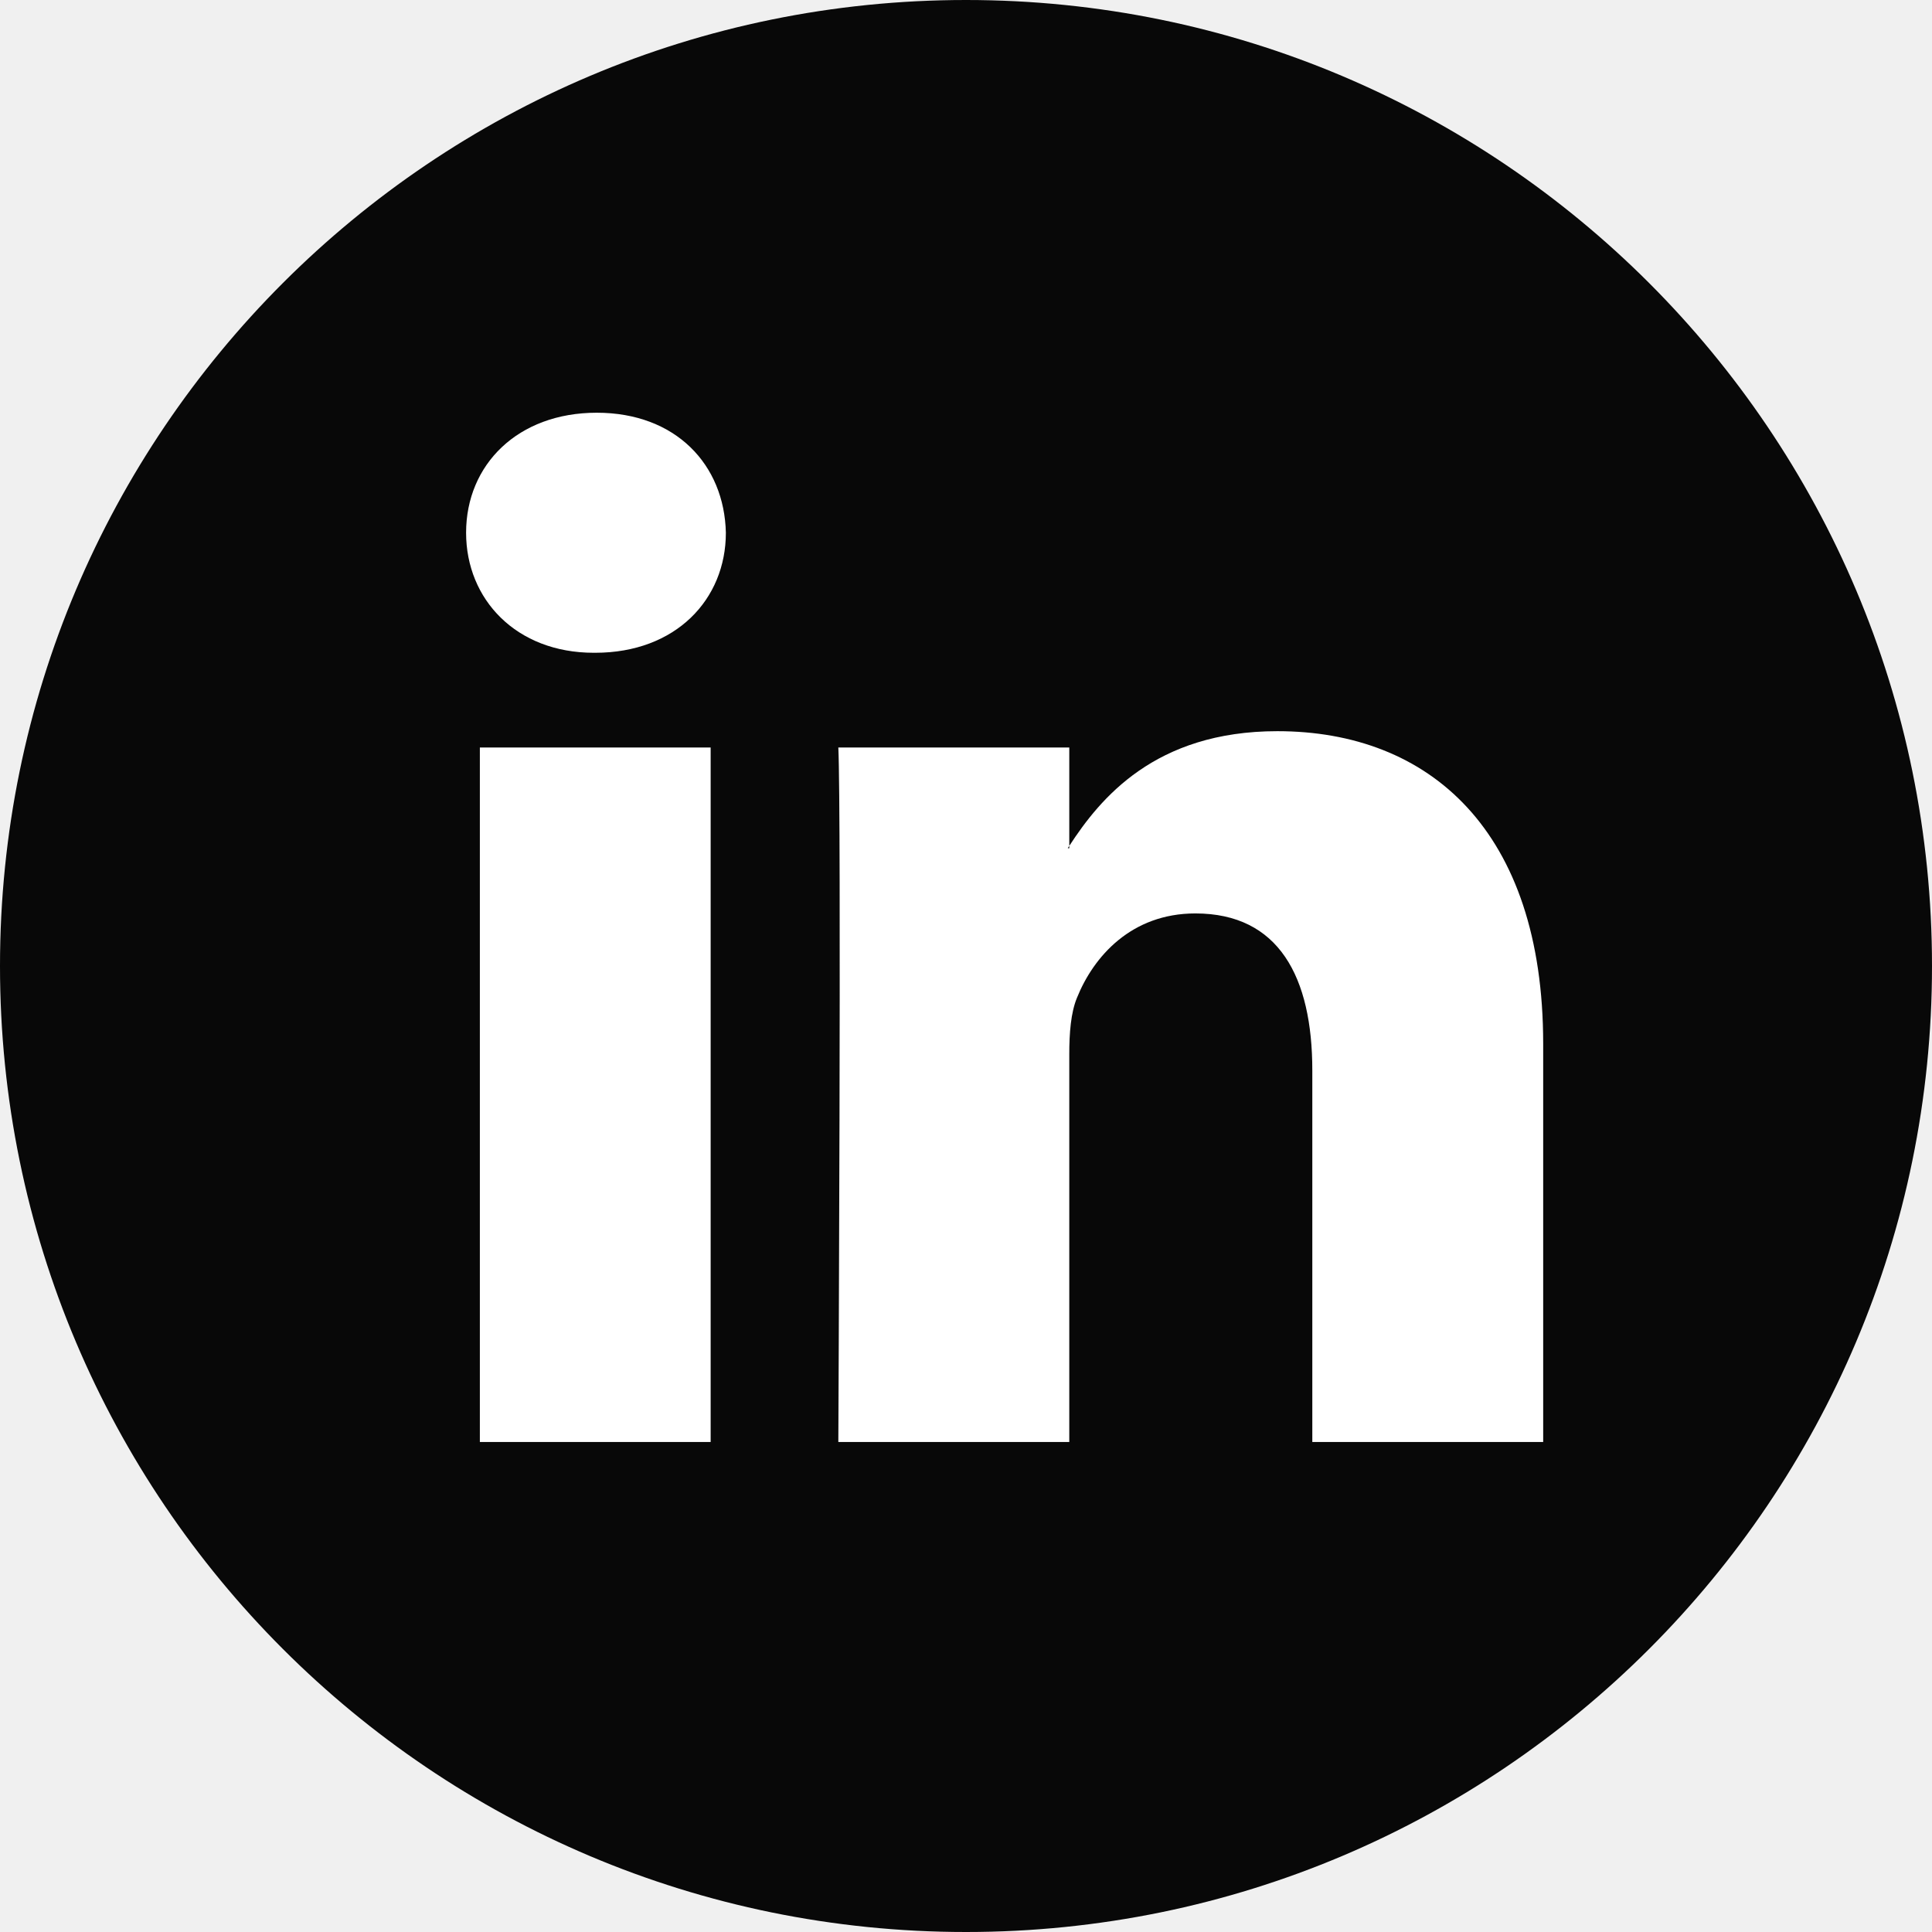
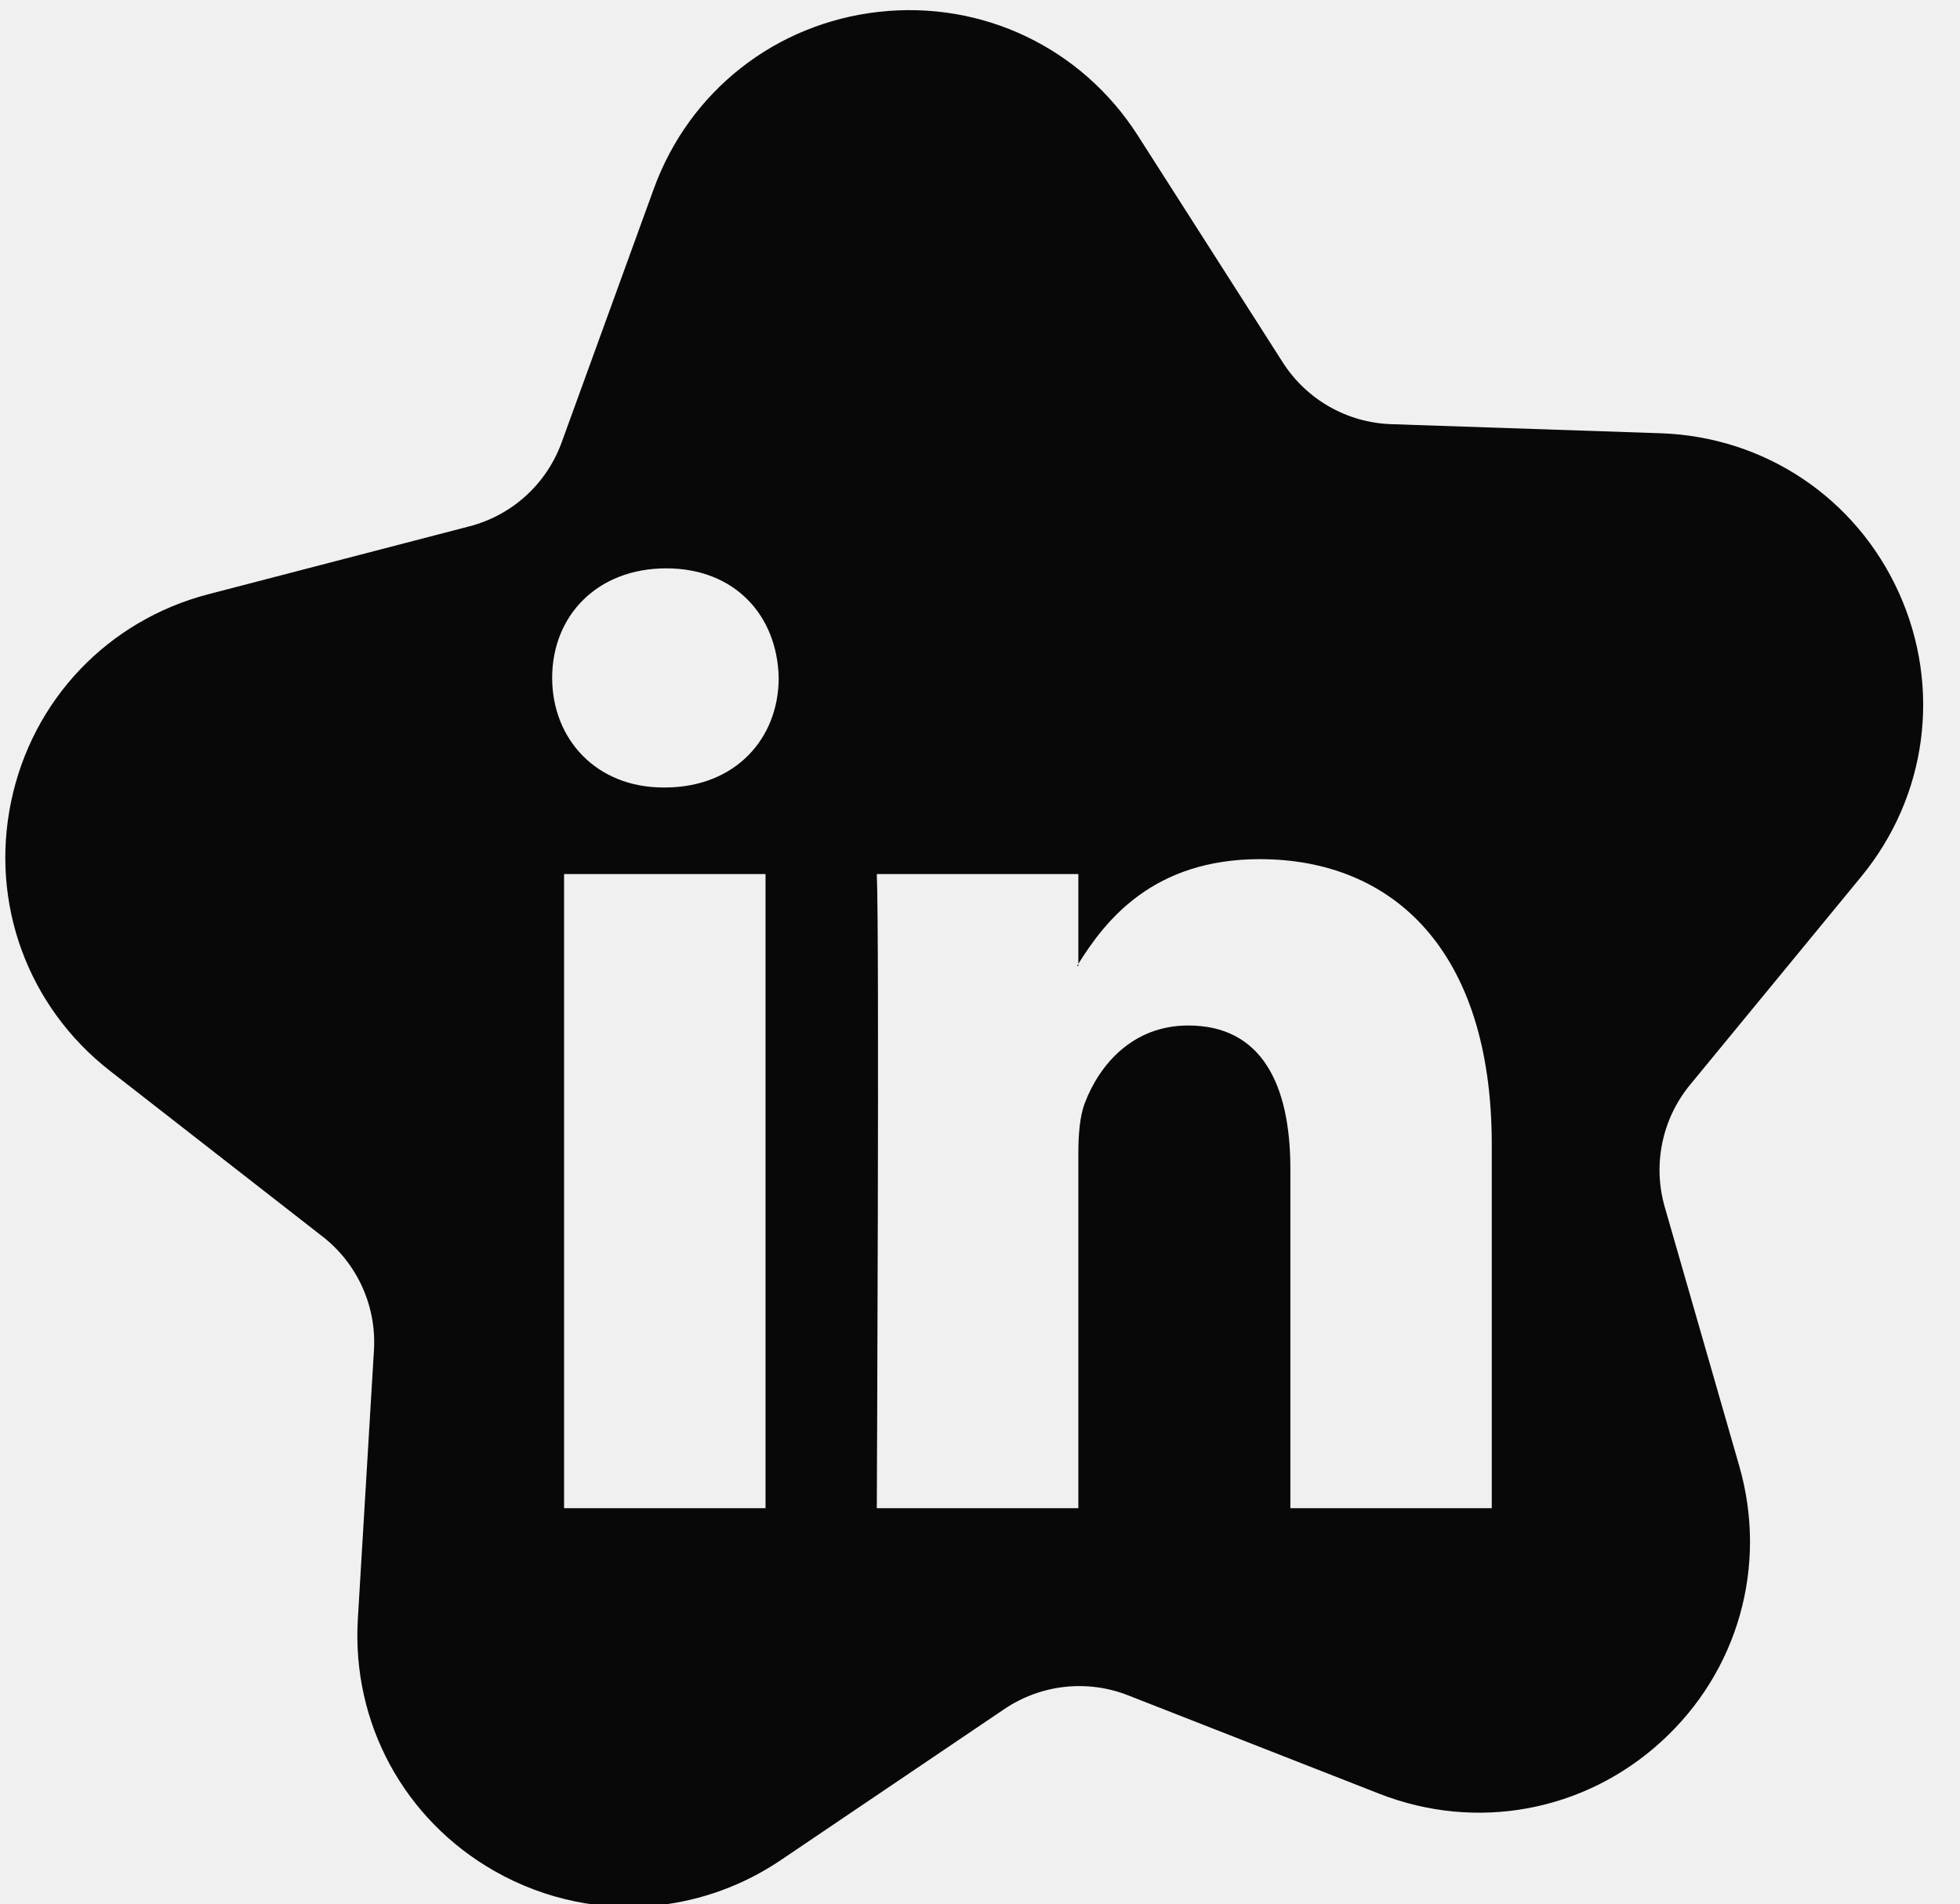
- <svg xmlns="http://www.w3.org/2000/svg" preserveAspectRatio="none" overflow="visible" style="display: block;" width="24" height="24" viewBox="0 0 24 24" fill="none">
-   <g id="Group">
-     <path id="Vector" d="M12 24C18.627 24 24 18.627 24 12C24 5.373 18.627 0 12 0C5.373 0 0 5.373 0 12C0 18.627 5.373 24 12 24Z" fill="#080808" />
-     <g id="Group_2">
-       <path id="Vector_2" d="M19.17 12.966V17.913H16.302V13.297C16.302 12.138 15.887 11.347 14.849 11.347C14.056 11.347 13.585 11.88 13.378 12.396C13.302 12.58 13.283 12.836 13.283 13.095V17.913H10.414C10.414 17.913 10.453 10.095 10.414 9.286H13.283V10.508C13.277 10.518 13.269 10.527 13.264 10.537H13.283V10.508C13.664 9.922 14.344 9.083 15.868 9.083C17.755 9.083 19.17 10.316 19.17 12.966ZM7.413 5.127C6.432 5.127 5.79 5.772 5.79 6.618C5.79 7.446 6.413 8.109 7.376 8.109H7.394C8.395 8.109 9.017 7.446 9.017 6.618C8.998 5.772 8.395 5.127 7.413 5.127ZM5.961 17.913H8.828V9.286H5.961V17.913Z" fill="white" />
-     </g>
+ <svg xmlns="http://www.w3.org/2000/svg" preserveAspectRatio="none" overflow="visible" style="display: block;" width="25.032" height="24.311" viewBox="0 0 25.032 24.311" fill="none">
+   <g id="Frame 11" clip-path="url(#clip0_0_4)">
+     <path id="Subtract" d="M11.226 0.151C12.547 0.005 13.813 0.609 14.53 1.728L16.384 4.629C16.687 5.102 17.204 5.397 17.767 5.416L21.209 5.532C22.538 5.577 23.703 6.357 24.251 7.567C24.798 8.778 24.614 10.168 23.77 11.194L21.583 13.853C21.226 14.288 21.106 14.871 21.261 15.411L22.213 18.719C22.58 19.995 22.198 21.345 21.215 22.239C20.233 23.134 18.854 23.388 17.615 22.903L14.408 21.647C13.885 21.441 13.294 21.507 12.827 21.822L9.973 23.75C9.494 24.073 8.958 24.266 8.41 24.327C7.699 24.406 6.967 24.261 6.315 23.89C5.16 23.232 4.492 22 4.57 20.674L4.776 17.238C4.809 16.677 4.564 16.134 4.12 15.789L1.403 13.672C0.356 12.855 -0.128 11.54 0.141 10.239C0.41 8.938 1.376 7.922 2.662 7.587L5.997 6.72C6.542 6.578 6.981 6.178 7.173 5.649L8.349 2.413C8.802 1.164 9.904 0.298 11.226 0.151ZM7.204 19.257H9.777V11.16H7.204V19.257ZM16.09 10.97C14.723 10.97 14.114 11.757 13.772 12.307V12.334H13.755C13.76 12.325 13.767 12.316 13.772 12.307V11.16H11.198C11.233 11.921 11.198 19.257 11.198 19.257H13.772V14.734C13.772 14.492 13.789 14.251 13.857 14.078C14.043 13.594 14.466 13.094 15.176 13.094C16.107 13.094 16.48 13.837 16.48 14.925V19.257H19.052V14.613C19.052 12.127 17.782 10.97 16.09 10.97ZM8.508 7.257C7.628 7.257 7.052 7.861 7.052 8.655C7.052 9.433 7.611 10.055 8.474 10.055H8.49C9.388 10.055 9.945 9.433 9.945 8.655C9.928 7.861 9.388 7.257 8.508 7.257Z" fill="#080808" />
  </g>
+   <defs>
+     <clipPath id="clip0_0_4">
+       <rect width="25.032" height="24.311" fill="white" />
+     </clipPath>
+   </defs>
</svg>
